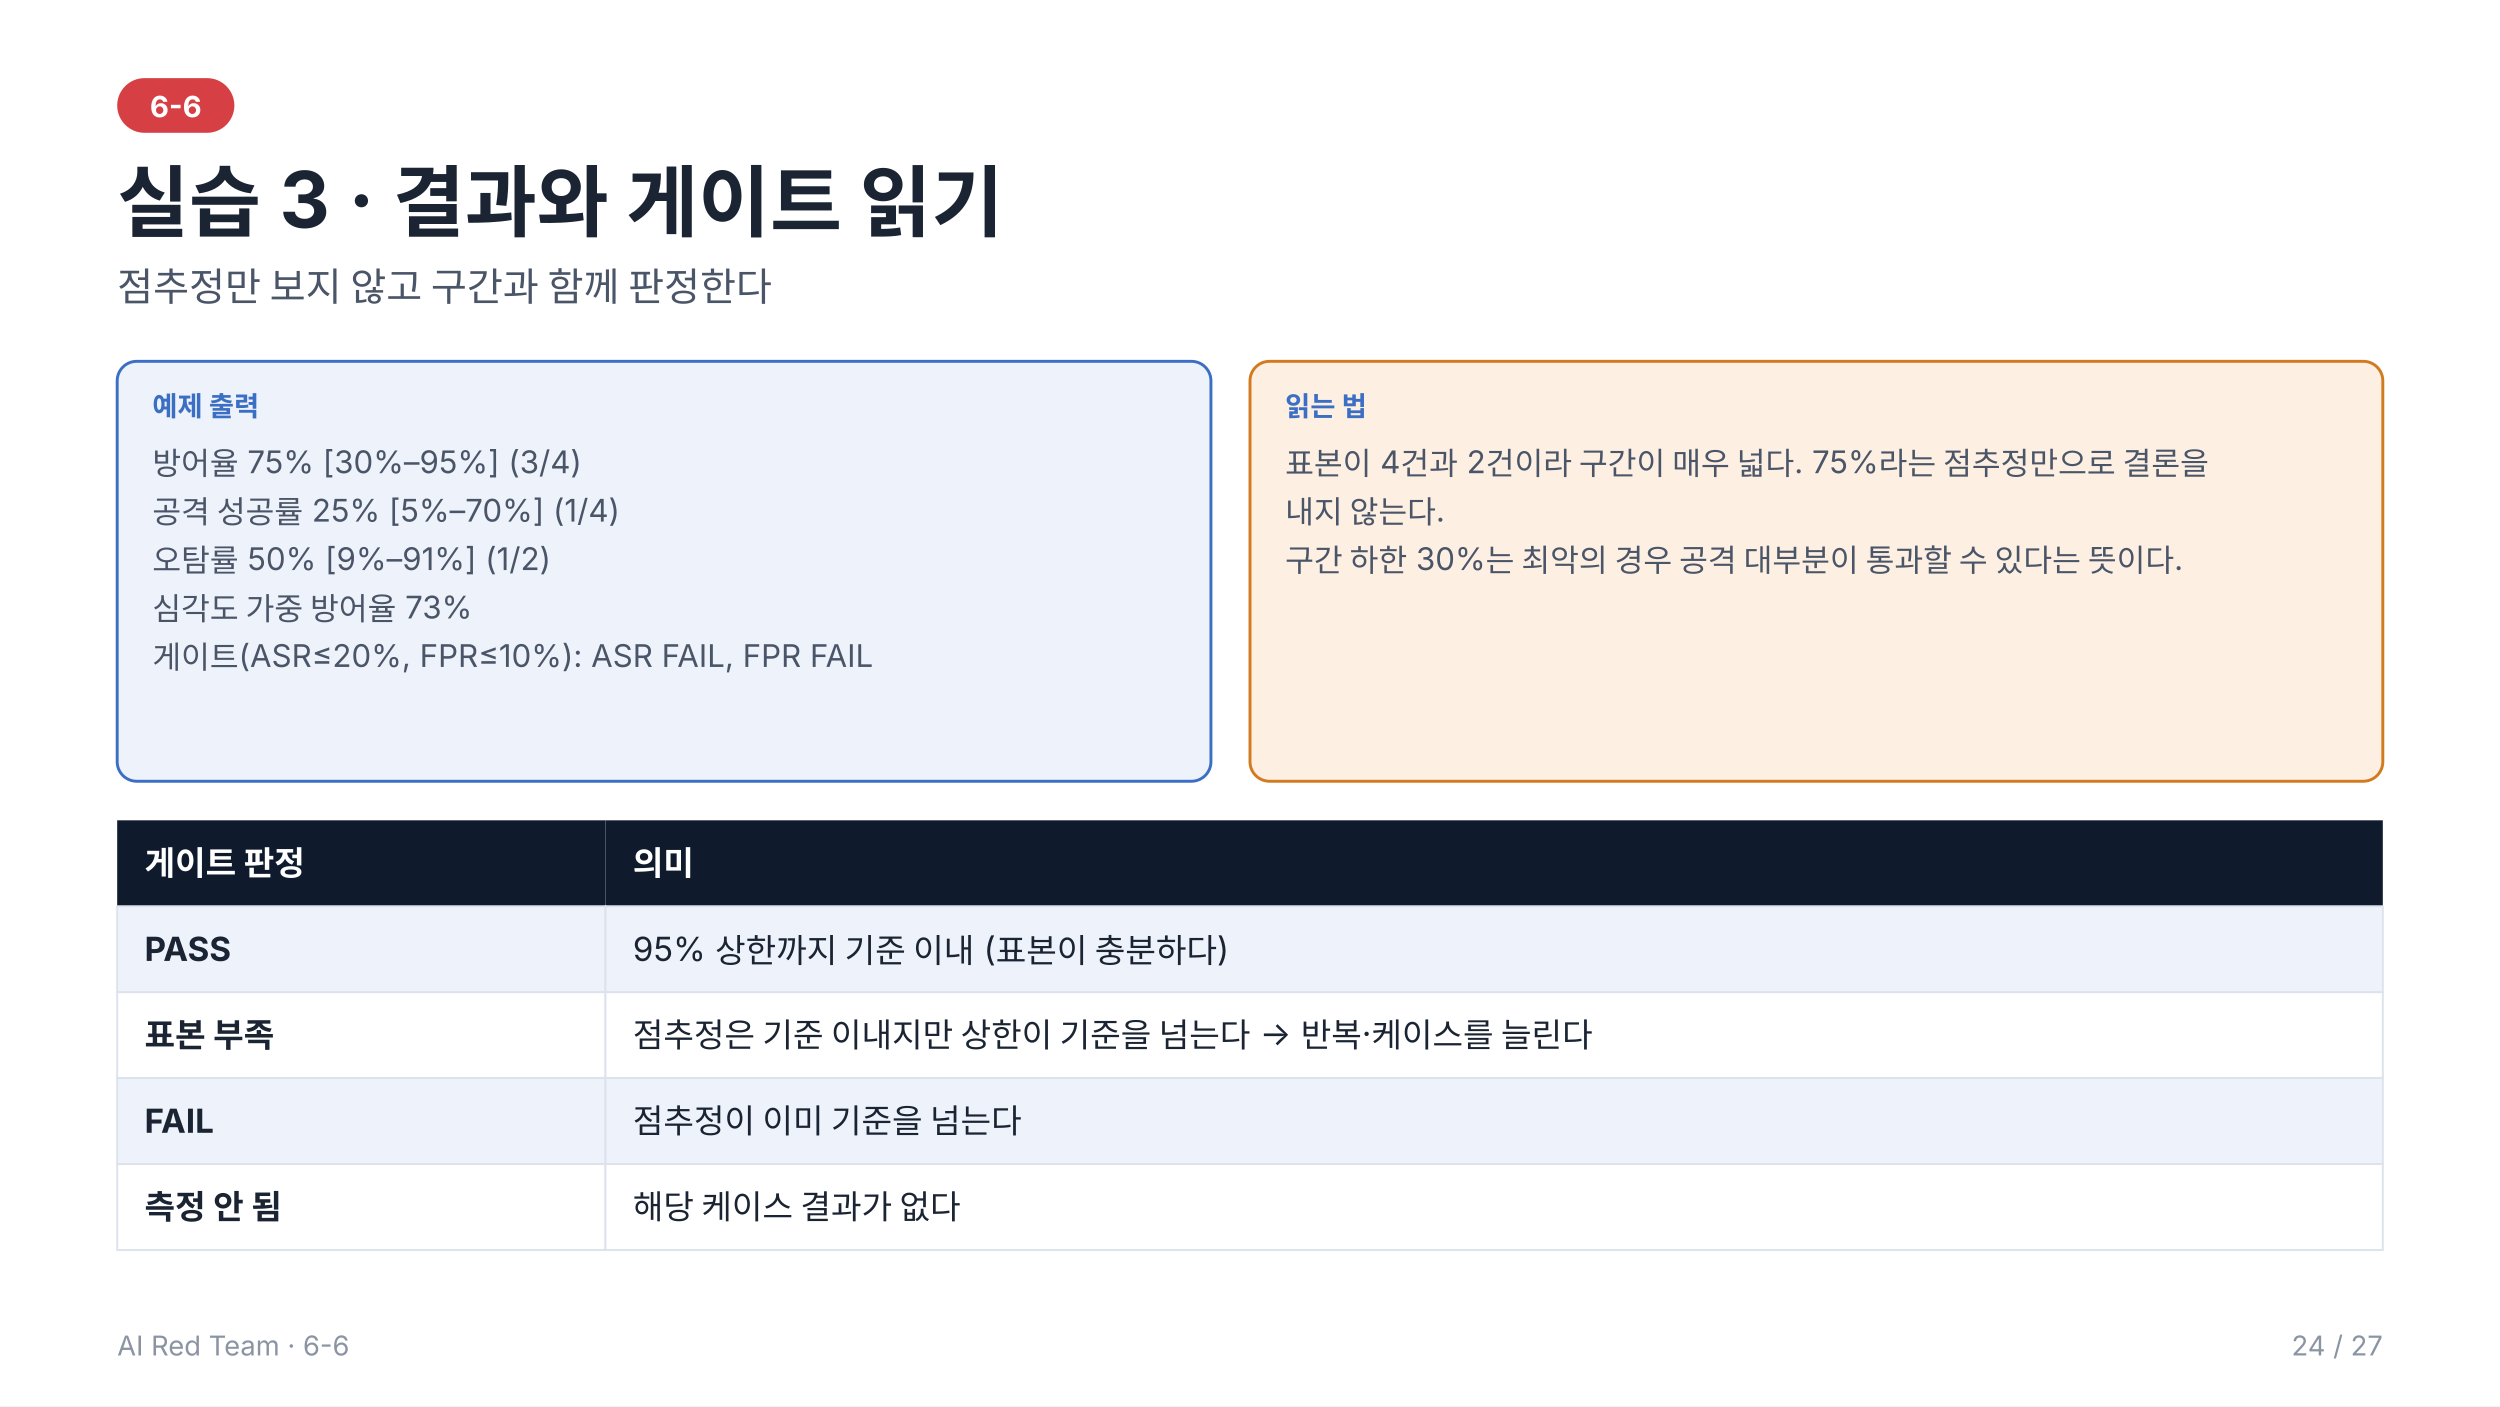
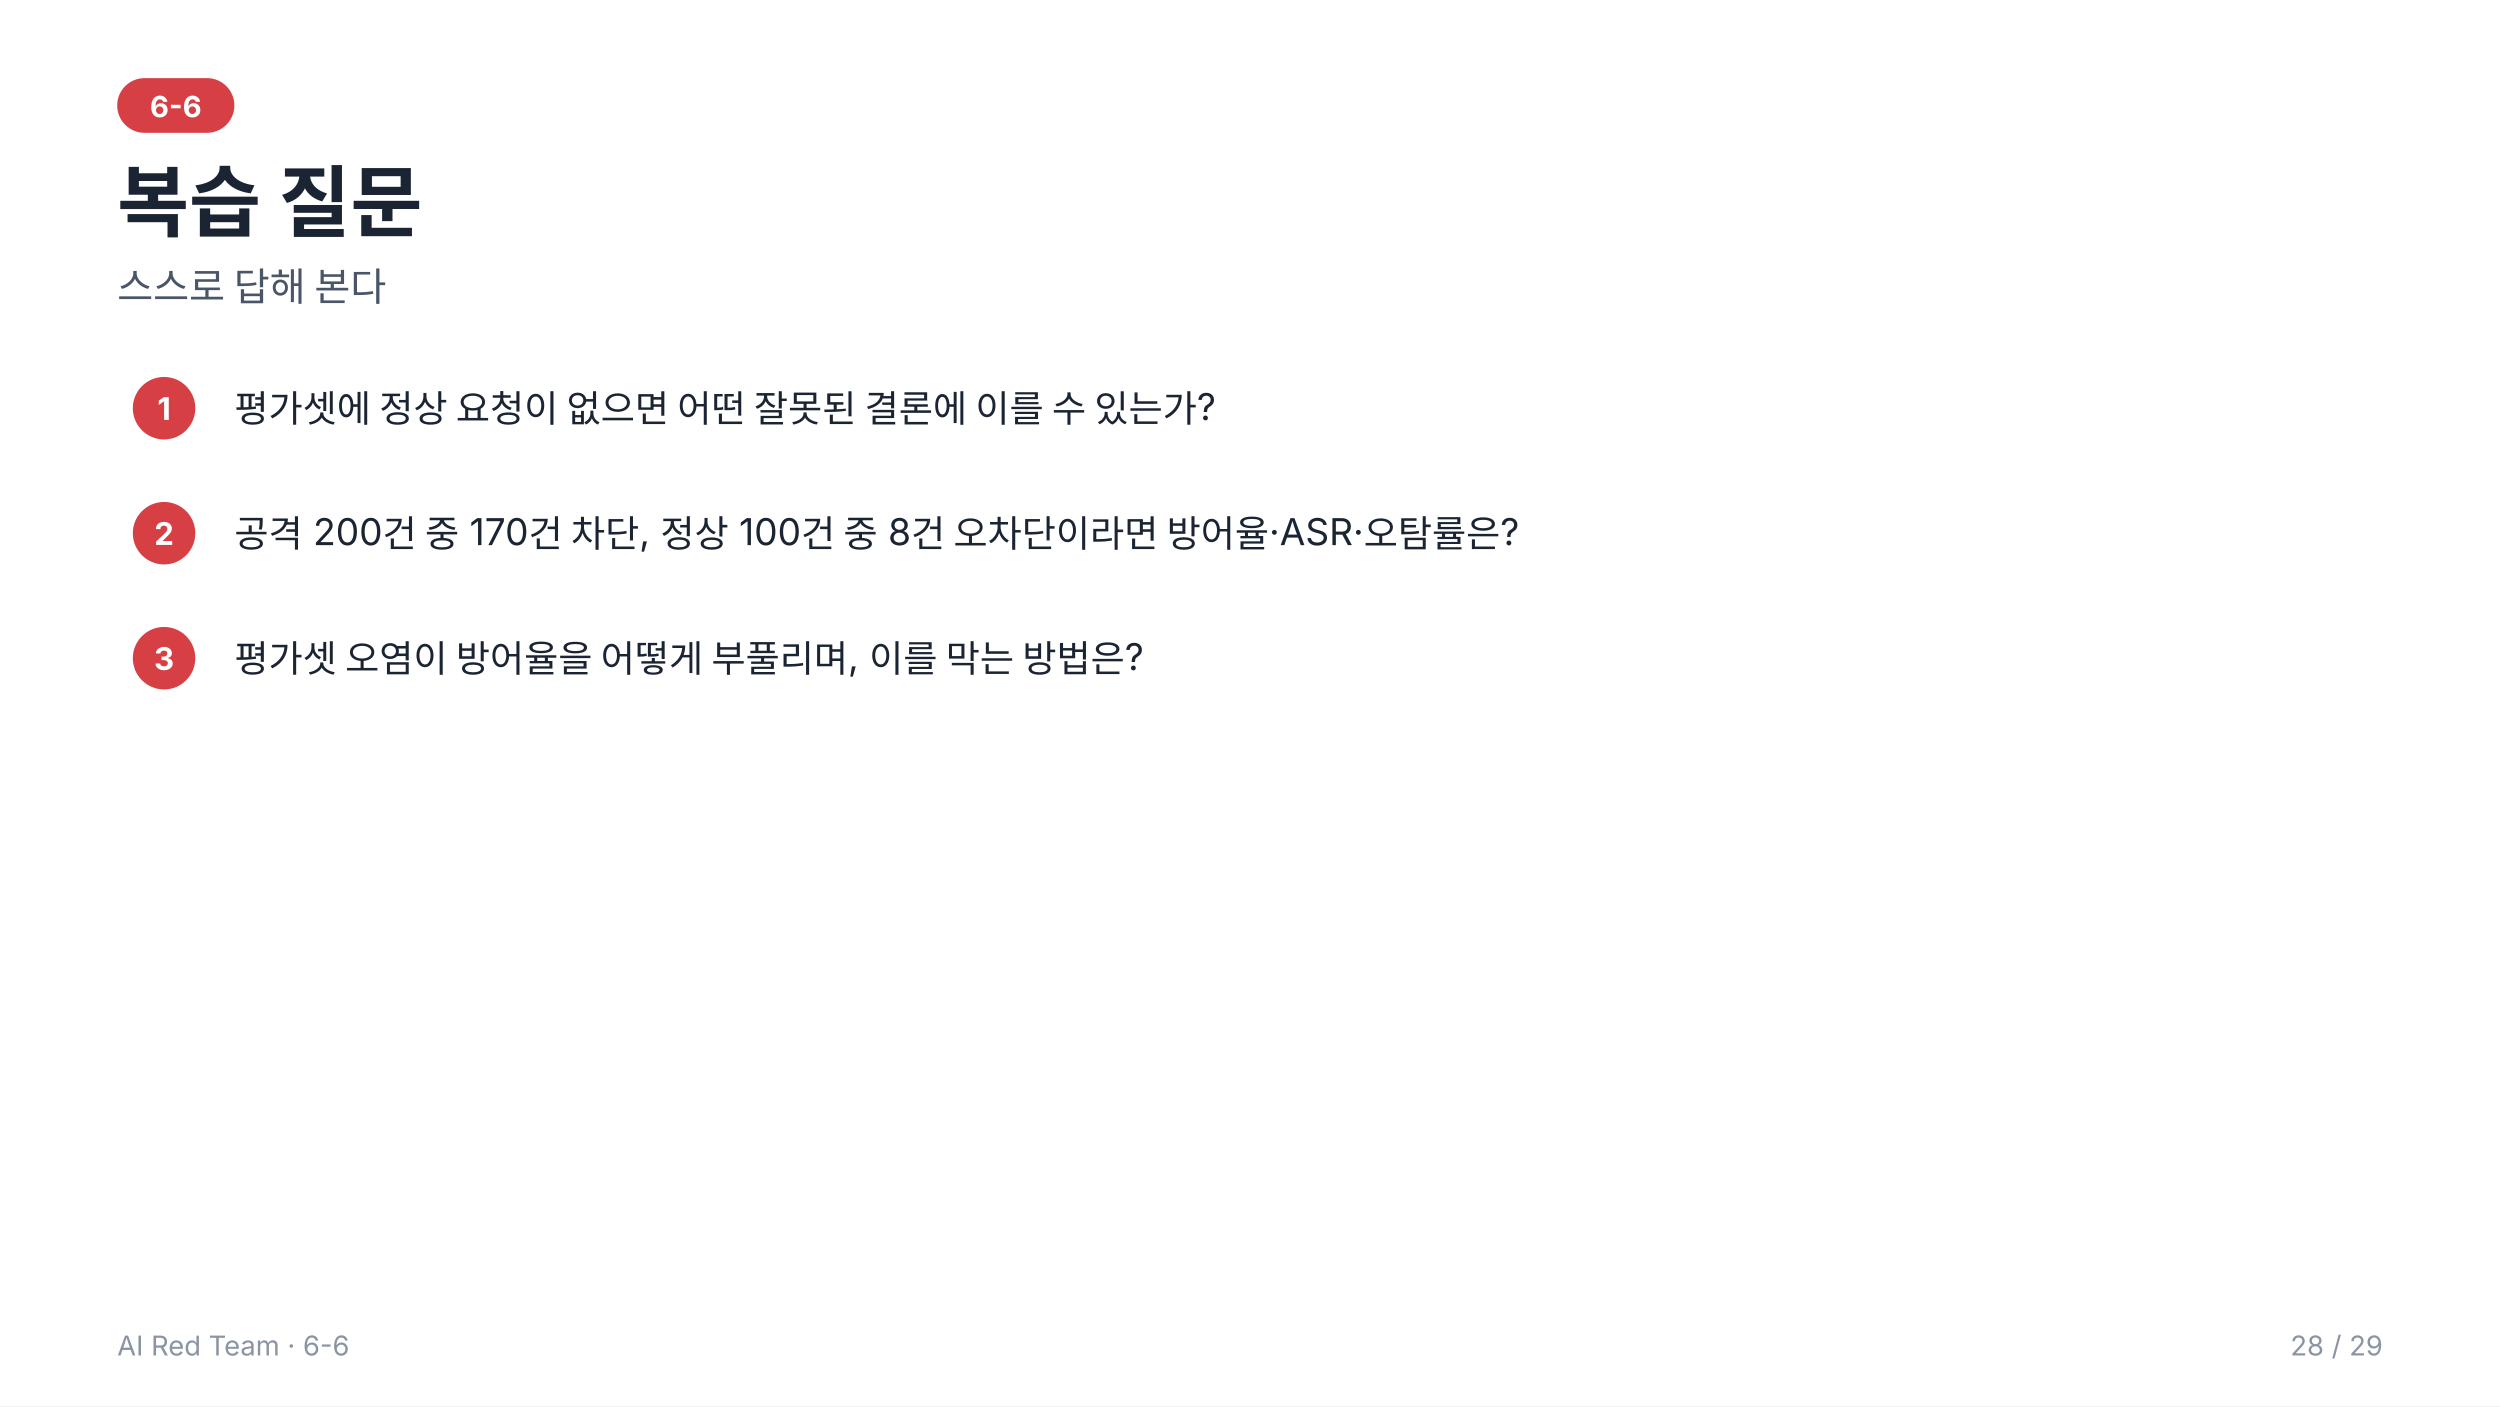
<svg xmlns="http://www.w3.org/2000/svg" viewBox="0 0 1280 720" role="img" aria-labelledby="t d" font-family="-apple-system, 'Apple SD Gothic Neo', 'Noto Sans KR', sans-serif">
  <style>
    .bg { fill: #ffffff; }
    .box { fill: #eef3fb; stroke: #3b6fc4; stroke-width: 1.5; }
    .box.key { fill: #fdf0e3; stroke: #d27a1f; }
    .box.ok { fill: #e9f6ee; stroke: #2f8f5b; }
    .num { fill: #3b6fc4; font-size: 13px; font-weight: 700; }
    .name { fill: #1b2433; font-size: 17px; font-weight: 700; }
    .sub { fill: #4a5568; font-size: 13px; }
    .arrow { stroke: #6b7686; stroke-width: 1.6; fill: none; }
    .head { fill: #6b7686; }
    .loop { stroke: #6b7686; stroke-width: 1.6; fill: none; stroke-dasharray: 5 4; }
    .title { fill: #1b2433; font-size: 18px; font-weight: 700; }
    .note { fill: #4a5568; font-size: 14px; }
    .stitle { fill: #1b2433; font-size: 40px; font-weight: 700; }
    .ssub { fill: #4a5568; font-size: 20px; }
    .chip { fill: #d64045; }
    .chiptxt { fill: #ffffff; font-size: 15px; font-weight: 700; }
    .foot { fill: #8a94a3; font-size: 14px; }
    .c1 { fill: #3b6fc4; fill-opacity: .22; stroke: #3b6fc4; stroke-width: 1.5; }
    .c2 { fill: #d27a1f; fill-opacity: .22; stroke: #d27a1f; stroke-width: 1.5; }
    .c3 { fill: #2f8f5b; fill-opacity: .22; stroke: #2f8f5b; stroke-width: 1.5; }
    @media (prefers-color-scheme: dark) {
      .bg { fill: #14181f; }
      .box { fill: #1c2536; stroke: #7aa5ee; }
      .box.key { fill: #33271a; stroke: #f0a45a; }
      .box.ok { fill: #14291e; stroke: #5fc58b; }
      .num { fill: #7aa5ee; }
      .name, .title, .stitle { fill: #eef1f6; }
      .ssub { fill: #aab3c2; }
      .foot { fill: #8a94a3; }
      .chip { fill: #e5656a; }
      .sub, .note { fill: #aab3c2; }
      .arrow, .loop { stroke: #8f9aab; }
      .head { fill: #8f9aab; }
      .c1 { fill: #7aa5ee; fill-opacity: .25; stroke: #7aa5ee; }
      .c2 { fill: #f0a45a; fill-opacity: .25; stroke: #f0a45a; }
      .c3 { fill: #5fc58b; fill-opacity: .25; stroke: #5fc58b; }
    }

    .body { fill: #1b2433; font-size: 19px; }
    .bsm { fill: #4a5568; font-size: 16px; }
    .cname { fill: #1b2433; font-size: 21px; font-weight: 700; }
    .tag { fill: #3b6fc4; font-size: 14px; font-weight: 700; }
    .red { fill: #d64045; }
    .th { fill: #0f1b2d; }
    .thtxt { fill: #ffffff; font-size: 17px; font-weight: 700; }
    .td1 { fill: #eef3fb; stroke: #dde3ec; stroke-width: 1; }
    .td2 { fill: #ffffff; stroke: #dde3ec; stroke-width: 1; }
    .tdtxt { fill: #1b2433; font-size: 17px; }
    .tdb { fill: #1b2433; font-size: 17px; font-weight: 700; }
    .big { fill: #d64045; font-size: 26px; font-weight: 700; }
    .circ { fill: #d64045; }
    .circt { fill: #ffffff; font-size: 16px; font-weight: 700; }
    .circg { fill: #2f8f5b; }
    @media (prefers-color-scheme: dark) {
      .body, .cname, .tdtxt, .tdb { fill: #eef1f6; }
      .bsm { fill: #aab3c2; }
      .tag { fill: #7aa5ee; }
      .red { fill: #e5656a; }
      .th { fill: #2a3a57; }
      .td1 { fill: #1c2536; stroke: #2a3447; }
      .td2 { fill: #14181f; stroke: #2a3447; }
      .big { fill: #e5656a; }
      .circ { fill: #e5656a; }
      .circg { fill: #5fc58b; }
    }
  
    .mono { fill: #1b2433; font-size: 16px; font-family: ui-monospace, Menlo, Consolas, monospace; font-weight: 600; }
    .cmdbg { fill: #0f1b2d; }
    .cmd { fill: #e8eefb; font-size: 16px; font-family: ui-monospace, Menlo, Consolas, monospace; }
    .warn { fill: #fdf0e3; stroke: #d27a1f; stroke-width: 1.5; }
    .gtxt { fill: #2f8f5b; font-size: 14px; font-weight: 700; }
    .otxt { fill: #d27a1f; font-size: 14px; font-weight: 700; }
    @media (prefers-color-scheme: dark) {
      .mono { fill: #eef1f6; }
      .cmdbg { fill: #0b0f16; }
      .warn { fill: #33271a; stroke: #f0a45a; }
      .gtxt { fill: #5fc58b; }
      .otxt { fill: #f0a45a; }
    }
  </style>
  <rect class="bg" width="1280" height="720" />
  <rect class="chip" x="60" y="40" width="60" height="28" rx="14" />
  <text class="chiptxt" x="90" y="60.0" text-anchor="middle">6-6</text>
-   <text class="stitle" x="60" y="118.0" text-anchor="start">실습 3 · 결과와 게이트 읽기</text>
-   <text class="ssub" x="60" y="154.0" text-anchor="start">점추정만 보지 않고 구간과 함께 판정한다</text>
-   <rect class="box" x="60" y="185" width="560" height="215" rx="10" />
-   <text class="tag" x="78" y="213.0" text-anchor="start">예제 출력</text>
-   <text class="bsm" x="78" y="243.0" text-anchor="start">방어율 75% [30%–95%] (3/4)</text>
-   <text class="bsm" x="78" y="267.8" text-anchor="start">공격 성공률 25% [5%–70%] (1/4)</text>
-   <text class="bsm" x="78" y="292.6" text-anchor="start">오탐률 50% [9%–91%] (1/2)</text>
-   <text class="bsm" x="78" y="317.4" text-anchor="start">심각도 가중 방어율 73%</text>
-   <text class="bsm" x="78" y="342.2" text-anchor="start">게이트(ASR≤20%, FPR≤10%): ASR FAIL, FPR FAIL</text>
-   <rect class="box key" x="640" y="185" width="580" height="215" rx="10" />
-   <text class="tag" x="658" y="213.0" text-anchor="start">읽는 법</text>
-   <text class="bsm" x="658" y="243.0" text-anchor="start">표본이 4건과 2건이라 구간이 매우 넓다. 75%라는 점추정만으로 결론을</text>
-   <text class="bsm" x="658" y="267.8" text-anchor="start">내지 않는다.</text>
-   <text class="bsm" x="658" y="292.6" text-anchor="start">구간 하한 30%는 최악의 경우 공격 대부분이 통과할 수 있다는 뜻이다.</text>
-   <rect class="th" x="60" y="420" width="250" height="44" />
-   <rect class="th" x="310" y="420" width="910" height="44" />
-   <text class="thtxt" x="74" y="448.0" text-anchor="start">게이트 판정</text>
-   <text class="thtxt" x="324" y="448.0" text-anchor="start">의미</text>
-   <rect class="td1" x="60" y="464" width="250" height="44" />
-   <text class="tdb" x="74" y="492.0" text-anchor="start">PASS</text>
-   <rect class="td1" x="310" y="464" width="910" height="44" />
-   <text class="tdtxt" x="324" y="492.0" text-anchor="start">95% 상한까지 기준 이내 (표본이 충분하다)</text>
-   <rect class="td2" x="60" y="508" width="250" height="44" />
-   <text class="tdb" x="74" y="536.0" text-anchor="start">표본 부족</text>
-   <rect class="td2" x="310" y="508" width="910" height="44" />
-   <text class="tdtxt" x="324" y="536.0" text-anchor="start">점추정은 기준 이내지만 상한이 기준을 넘는다 → 반복·케이스를 늘린다</text>
-   <rect class="td1" x="60" y="552" width="250" height="44" />
-   <text class="tdb" x="74" y="580.0" text-anchor="start">FAIL</text>
-   <rect class="td1" x="310" y="552" width="910" height="44" />
-   <text class="tdtxt" x="324" y="580.0" text-anchor="start">점추정이 이미 기준을 넘는다</text>
-   <rect class="td2" x="60" y="596" width="250" height="44" />
-   <text class="tdb" x="74" y="624.0" text-anchor="start">측정 안 됨</text>
-   <rect class="td2" x="310" y="596" width="910" height="44" />
-   <text class="tdtxt" x="324" y="624.0" text-anchor="start">해당 케이스 결과가 없다</text>
+   <text class="stitle" x="60" y="118.0" text-anchor="start">복습 질문</text>
+   <text class="ssub" x="60" y="154.0" text-anchor="start">스스로 답해 본다</text>
+   <circle class="circ" cx="84" cy="209" r="16" />
+   <text class="circt" x="84" y="215.0" text-anchor="middle">1</text>
+   <text class="body" x="120" y="216.0" text-anchor="start">평가셋에 정상 요청이 없으면 어떤 잘못된 결론에 이를 수 있는가?</text>
+   <circle class="circ" cx="84" cy="273" r="16" />
+   <text class="circt" x="84" y="279.0" text-anchor="middle">2</text>
+   <text class="body" x="120" y="280.0" text-anchor="start">공격 200건 중 170건 차단, 정상 100건 중 8건 오차단이라면 방어율·ASR·오탐률은?</text>
+   <circle class="circ" cx="84" cy="337" r="16" />
+   <text class="circt" x="84" y="343.0" text-anchor="middle">3</text>
+   <text class="body" x="120" y="344.0" text-anchor="start">평가셋 오염이 방어율을 어떻게 부풀리며, 이를 막는 방법은?</text>
  <text class="foot" x="60" y="694.0" text-anchor="start">AI Red Team · 6-6</text>
-   <text class="foot" x="1220" y="694.0" text-anchor="end">24 / 27</text>
+   <text class="foot" x="1220" y="694.0" text-anchor="end">28 / 29</text>
</svg>
